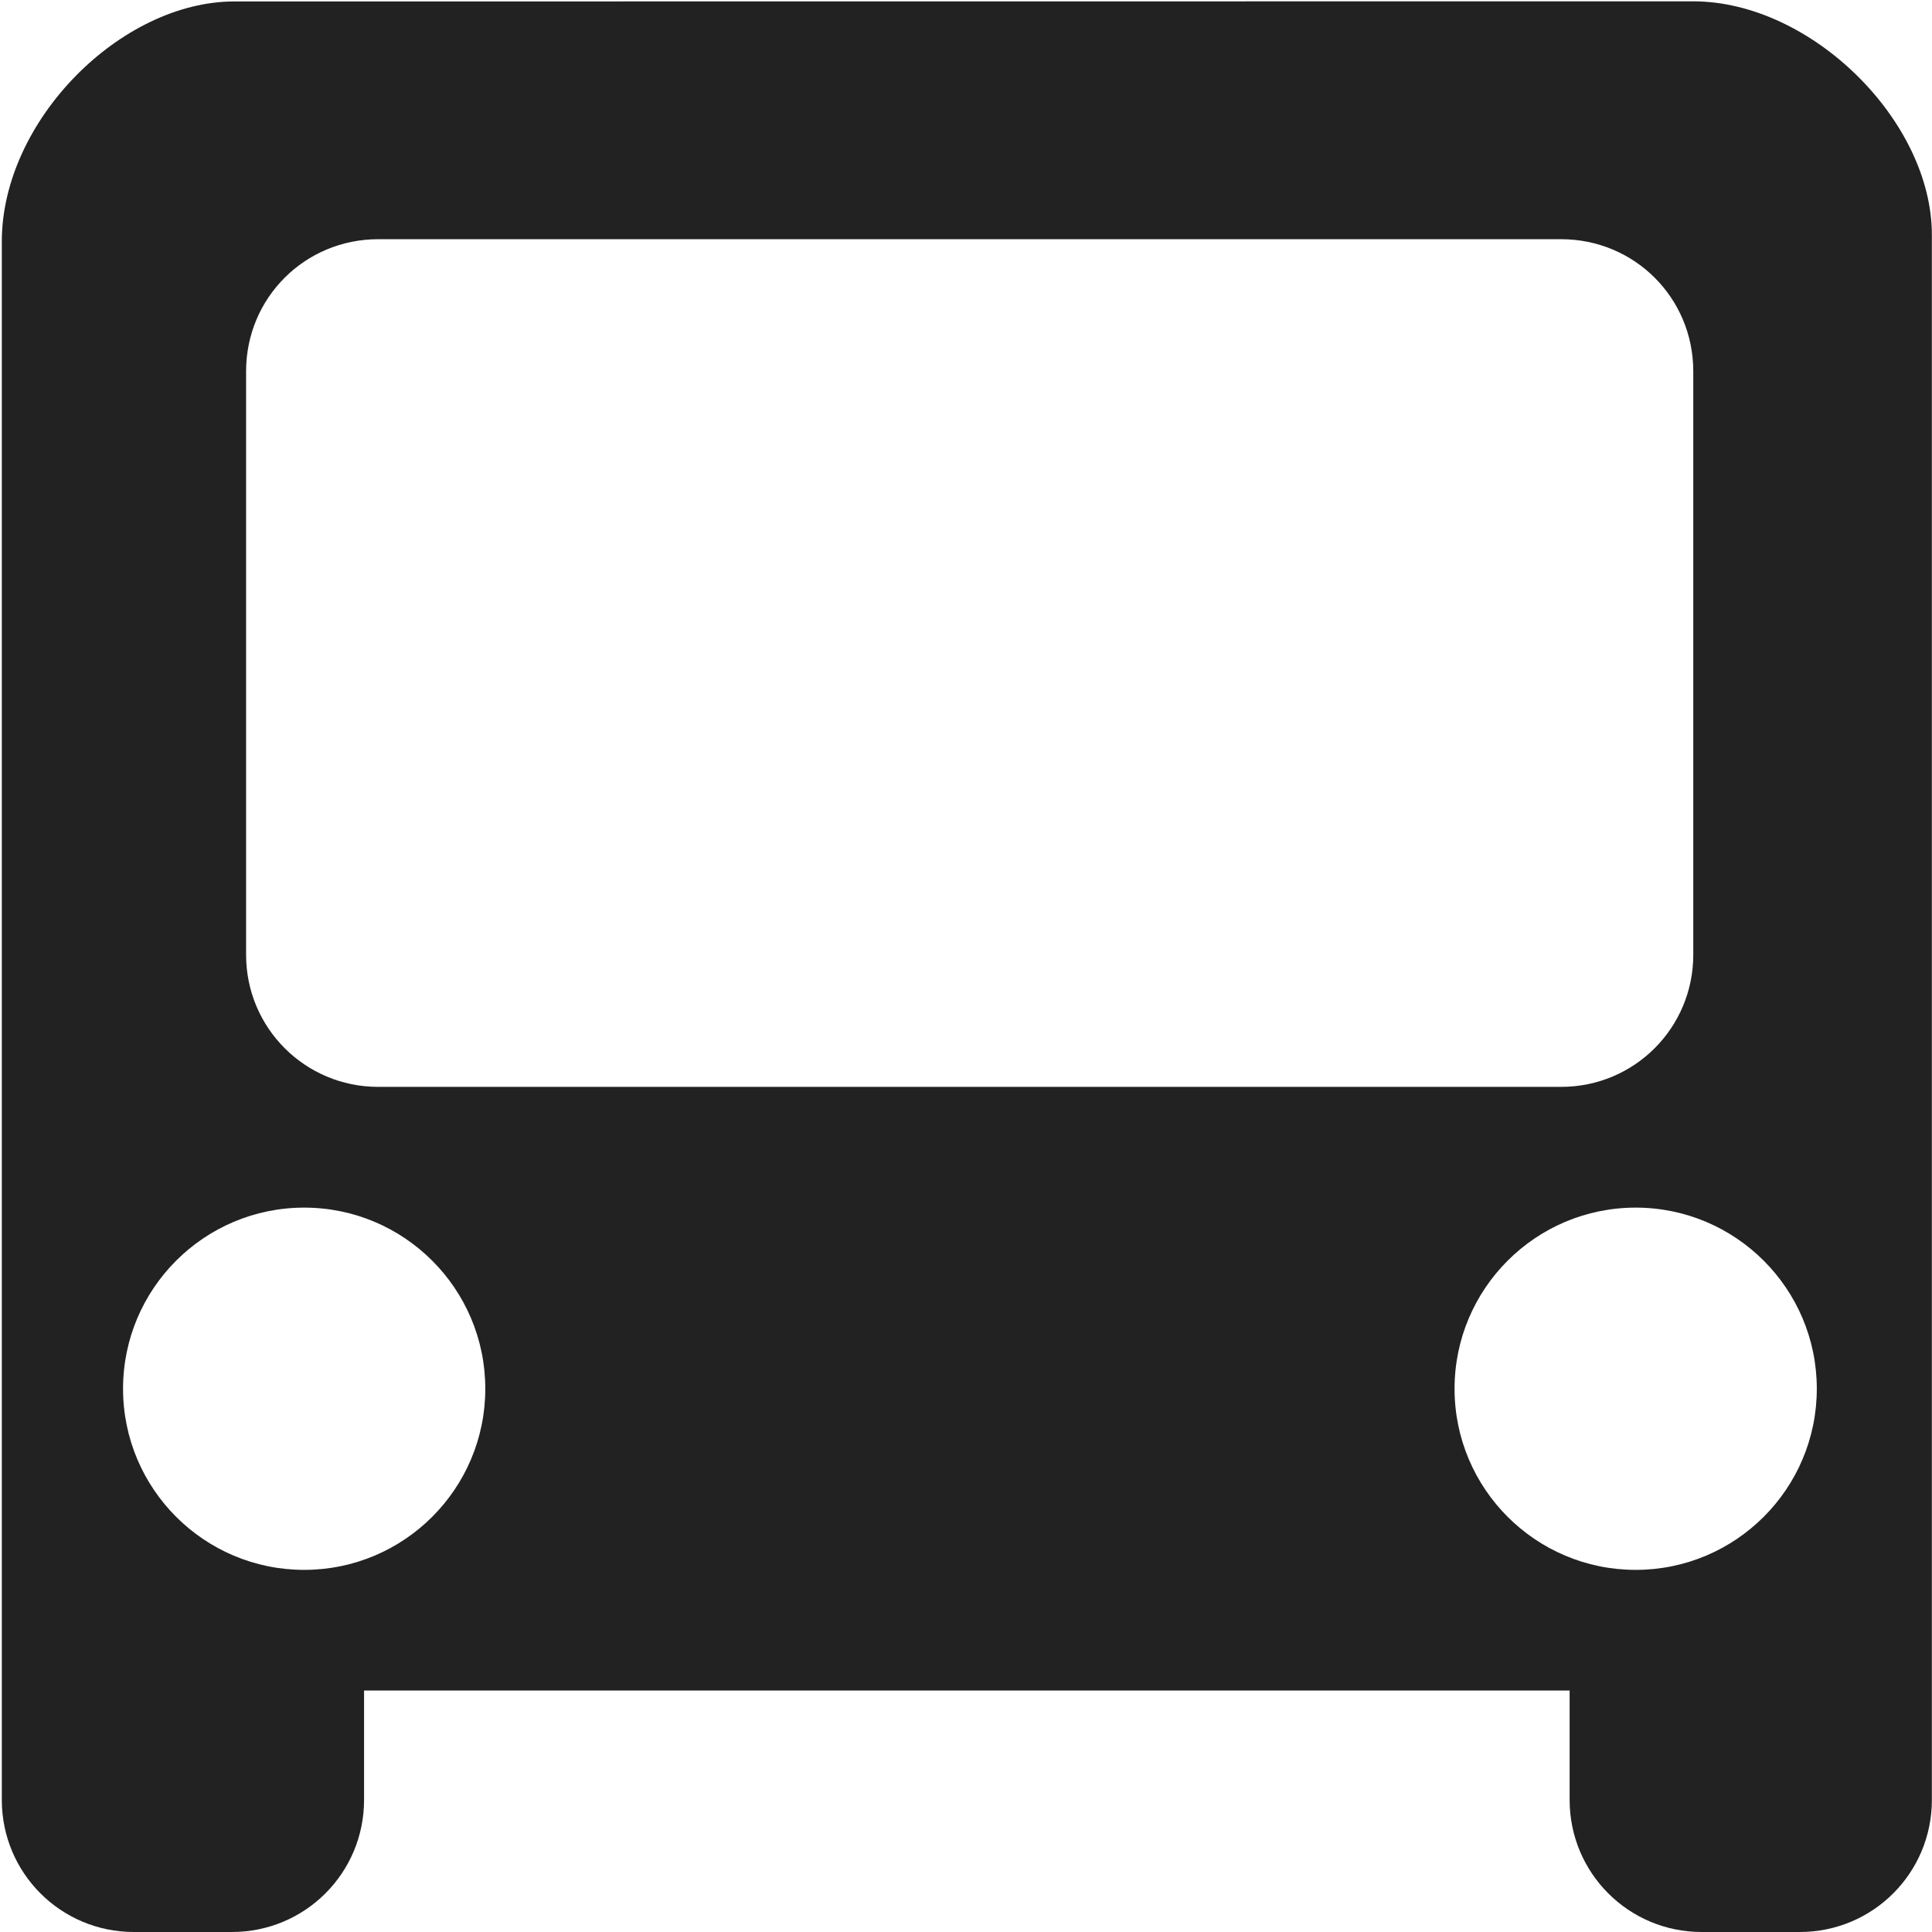
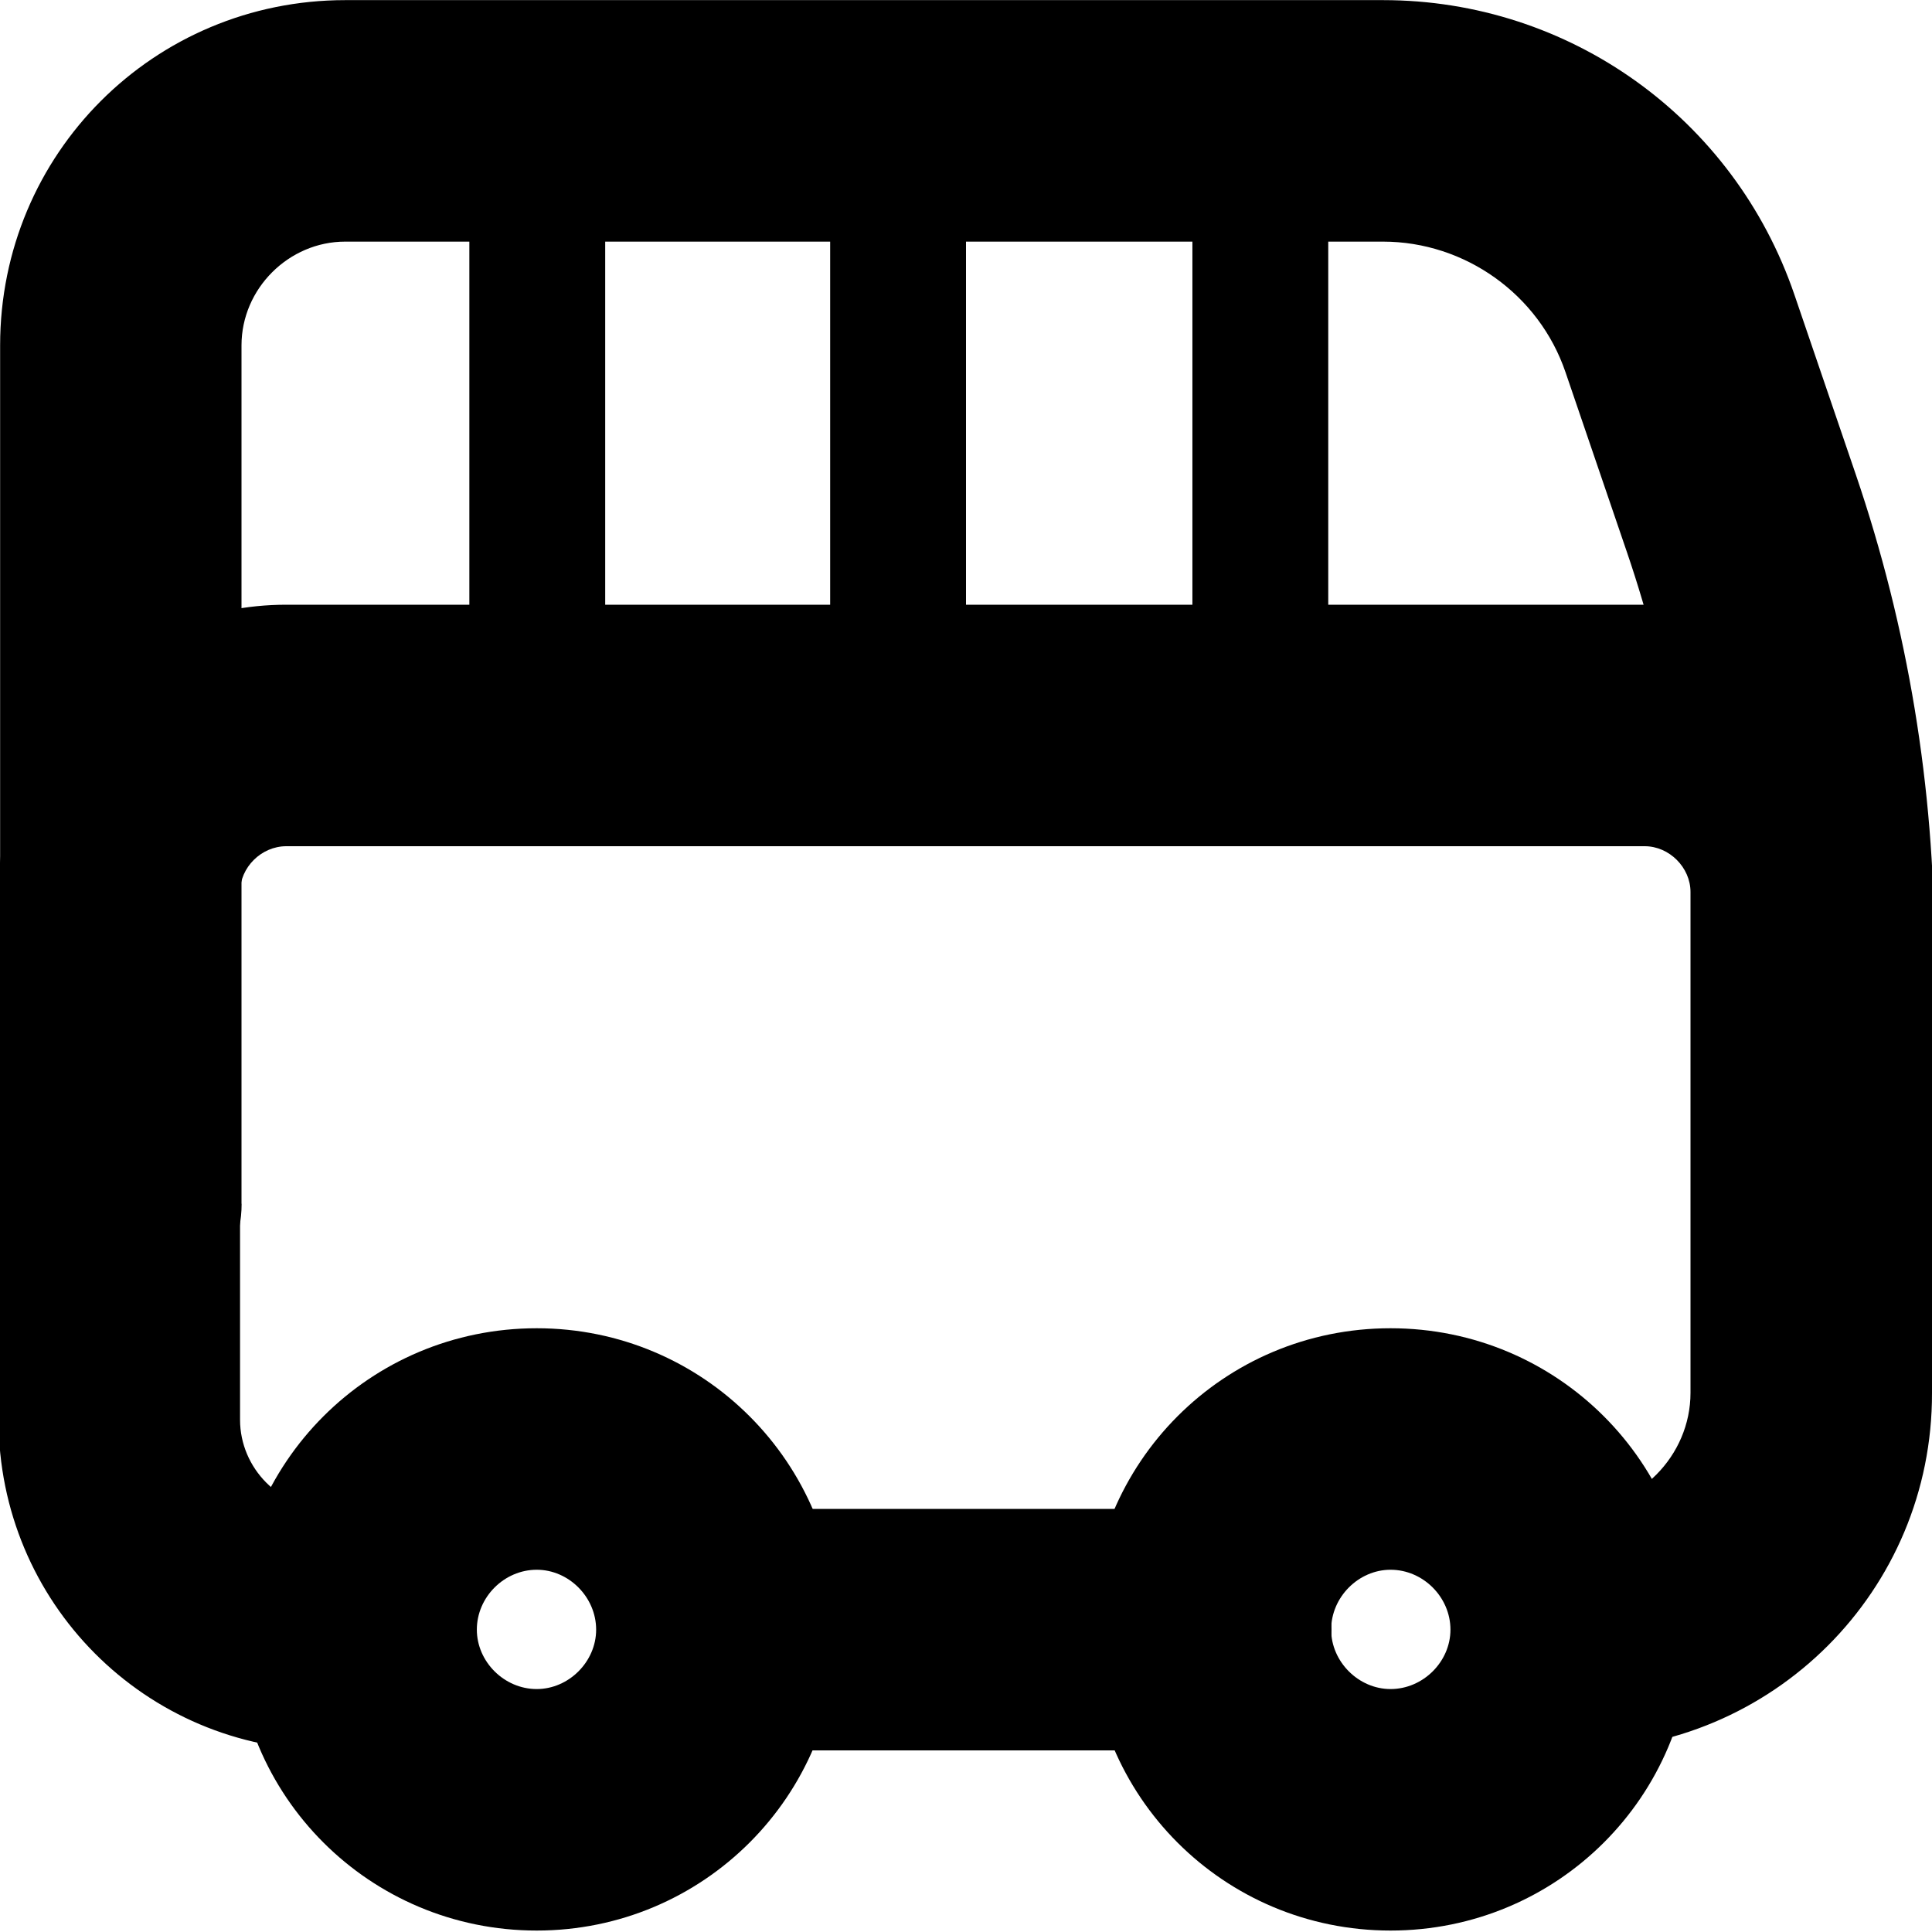
<svg xmlns="http://www.w3.org/2000/svg" height="16px" viewBox="0 0 16 16" width="16px">
-   <path d="m 1.941 0.012 c -0.941 0 -1.926 0.988 -1.926 1.988 v 12.906 c 0 0.605 0.488 1.094 1.094 1.094 h 0.812 c 0.605 0 1.094 -0.488 1.094 -1.094 v -0.906 h 9.984 v 0.906 c 0 0.605 0.488 1.094 1.094 1.094 h 0.812 c 0.605 0 1.094 -0.488 1.094 -1.094 v -12.961 c 0 -0.945 -1 -1.934 -1.977 -1.934 z m 1.191 1.969 h 9.797 c 0.605 0 1.094 0.484 1.094 1.094 v 4.832 c 0 0.605 -0.488 1.094 -1.094 1.094 h -9.797 c -0.605 0 -1.094 -0.488 -1.094 -1.094 v -4.832 c 0 -0.609 0.488 -1.094 1.094 -1.094 z m -0.613 8.02 c 0.828 0 1.5 0.672 1.5 1.5 s -0.672 1.5 -1.5 1.5 s -1.5 -0.672 -1.5 -1.5 s 0.672 -1.5 1.5 -1.5 z m 11.027 0 c 0.828 0 1.5 0.672 1.5 1.5 s -0.672 1.5 -1.5 1.5 s -1.5 -0.672 -1.5 -1.5 s 0.672 -1.5 1.5 -1.5 z m 0 0" fill="#222222" />
+   <path d="m 4.445 13.988 c -0.27 0 -0.496 -0.227 -0.496 -0.492 c 0 -0.27 0.227 -0.496 0.496 -0.496 c 0.266 0 0.492 0.227 0.492 0.496 c 0 0.266 -0.227 0.492 -0.492 0.492 z m 0 -2.988 c -1.383 0 -2.496 1.113 -2.496 2.496 c 0 1.379 1.113 2.492 2.496 2.492 c 1.379 0 2.492 -1.113 2.492 -2.492 c 0 -1.383 -1.113 -2.496 -2.492 -2.496 z m 0 0" />
+   <path d="m 10.027 12.496 h -4.016 c -0.551 0 -1 0.445 -1 1 c 0 0.551 0.449 1 1 1 h 4.016 c 0.551 0 1 -0.449 1 -1 c 0 -0.555 -0.449 -1 -1 -1 z m -7.305 0 c -0.402 0 -0.734 -0.336 -0.734 -0.738 v -4.371 c 0 -0.203 0.176 -0.379 0.383 -0.379 h 11.25 c 0.203 0 0.379 0.176 0.379 0.379 v 4.148 c 0 0.523 -0.434 0.961 -0.957 0.961 c -0.551 0 -1 0.449 -1 1 c 0 0.551 0.449 1 1 1 c 1.641 -0.004 2.961 -1.324 2.957 -2.961 v -4.148 c 0 -1.32 -1.059 -2.379 -2.379 -2.379 h -11.25 c -1.32 0 -2.383 1.059 -2.383 2.379 v 4.367 c 0 1.516 1.215 2.738 2.73 2.742 c 0.551 0 1 -0.445 1 -1 c 0.004 -0.551 -0.445 -1 -0.996 -1 z m 0 0" />
+   <path d="m 11.516 13.988 c -0.266 0 -0.492 -0.227 -0.492 -0.492 c 0 -0.27 0.227 -0.496 0.492 -0.496 c 0.27 0 0.496 0.227 0.496 0.496 c 0 0.266 -0.227 0.492 -0.496 0.492 z m 0 -2.988 c -1.383 0 -2.492 1.113 -2.492 2.496 c 0 1.379 1.109 2.492 2.492 2.492 s 2.496 -1.113 2.496 -2.492 c 0 -1.383 -1.113 -2.496 -2.496 -2.496 z m 0 0" />
+   <path d="m 2 9.969 v -7.109 c 0 -0.469 0.391 -0.859 0.859 -0.859 h 8.594 c 0.68 0 1.293 0.438 1.512 1.082 l 0.508 1.488 c 0.363 1.062 0.547 2.176 0.547 3.297 v 1.055 c 0 0.555 0.449 1 1 1 c 0.555 0 1 -0.445 1 -1 v -1.055 c 0 -1.344 -0.219 -2.672 -0.652 -3.941 l -0.508 -1.488 c -0.5 -1.461 -1.863 -2.438 -3.406 -2.438 h -8.594 c -1.586 0 -2.859 1.273 -2.859 2.859 v 7.109 c 0 0.551 0.449 1 1 1 s 1 -0.449 1 -1 z m 0 0" />
+   <path d="m 3.887 1 h 1.125 v 5 h -1.125 z m 0 0" />
+   <path d="m 6.875 1 h 1.125 v 5 h -1.125 z m 0 0" />
+   <path d="m 9.875 1 h 1.125 v 5 h -1.125 z m 0 0" />
</svg>
